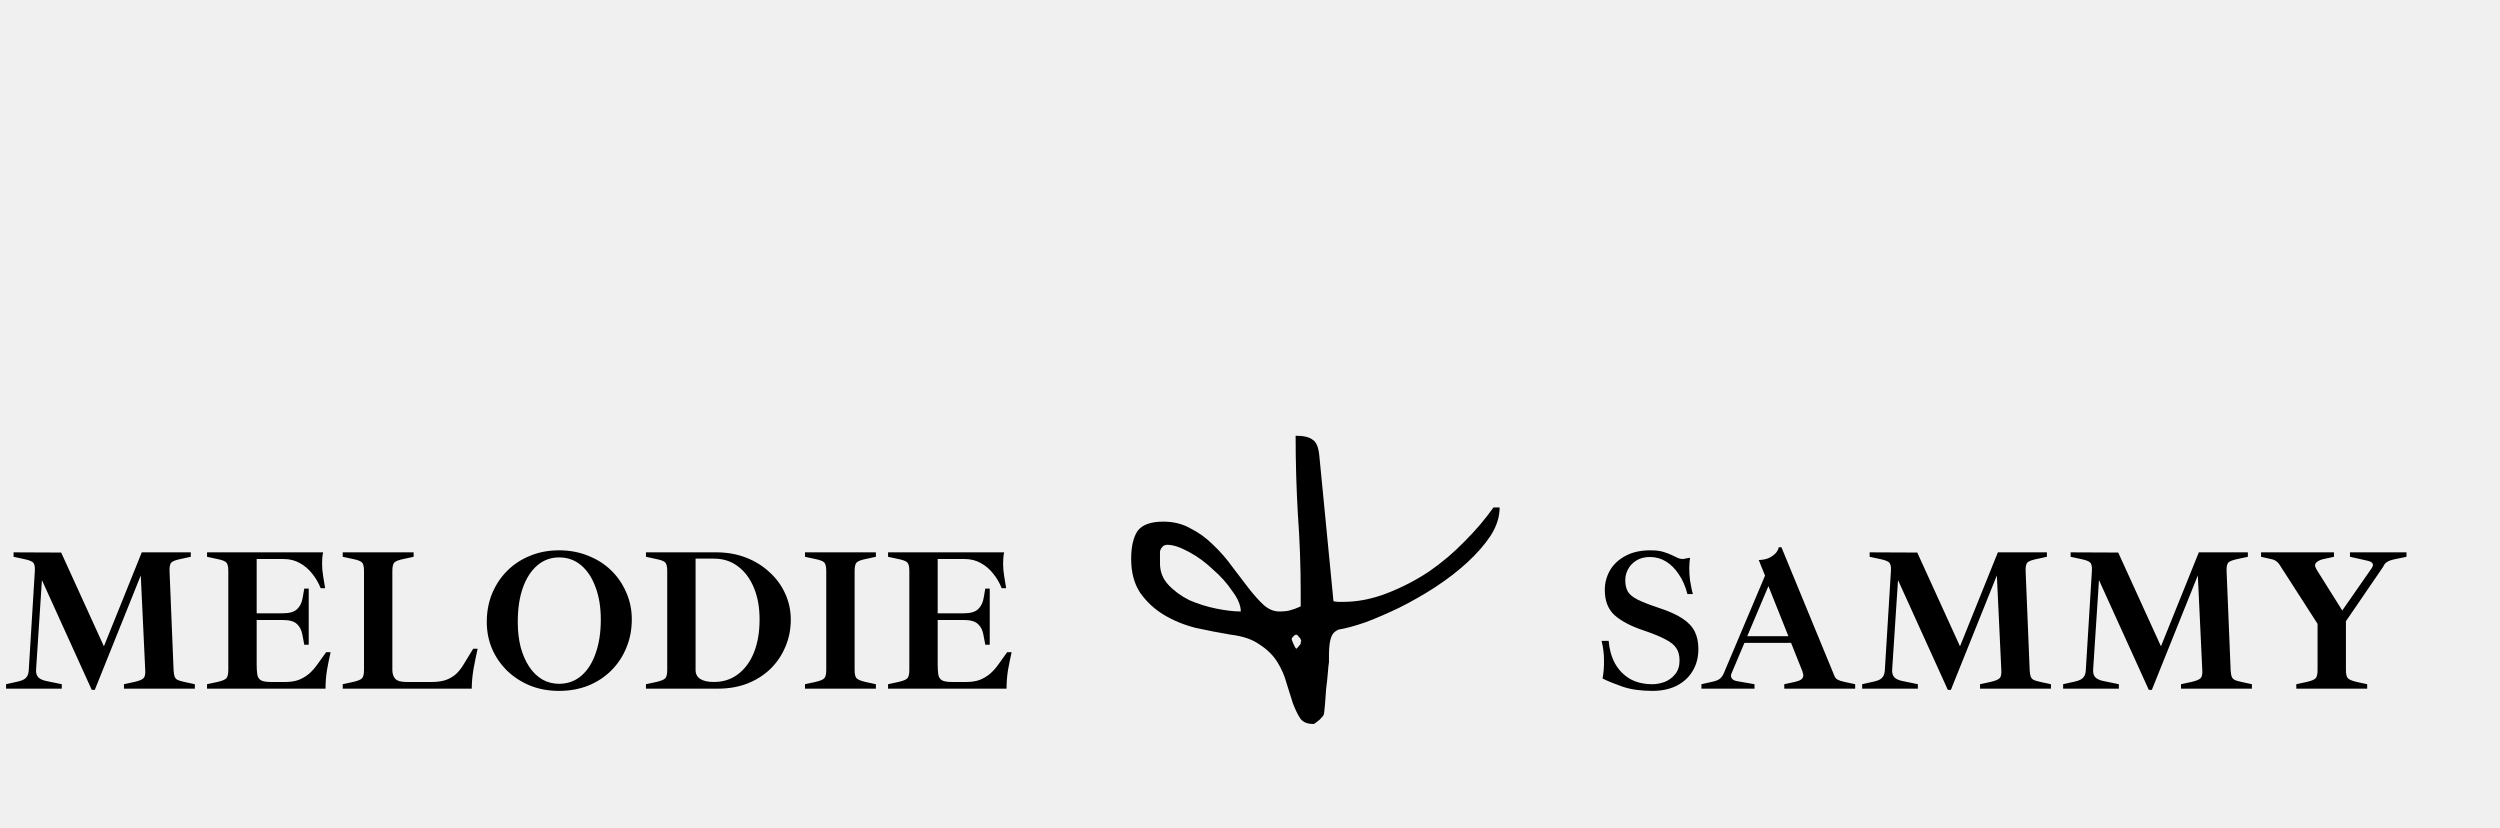
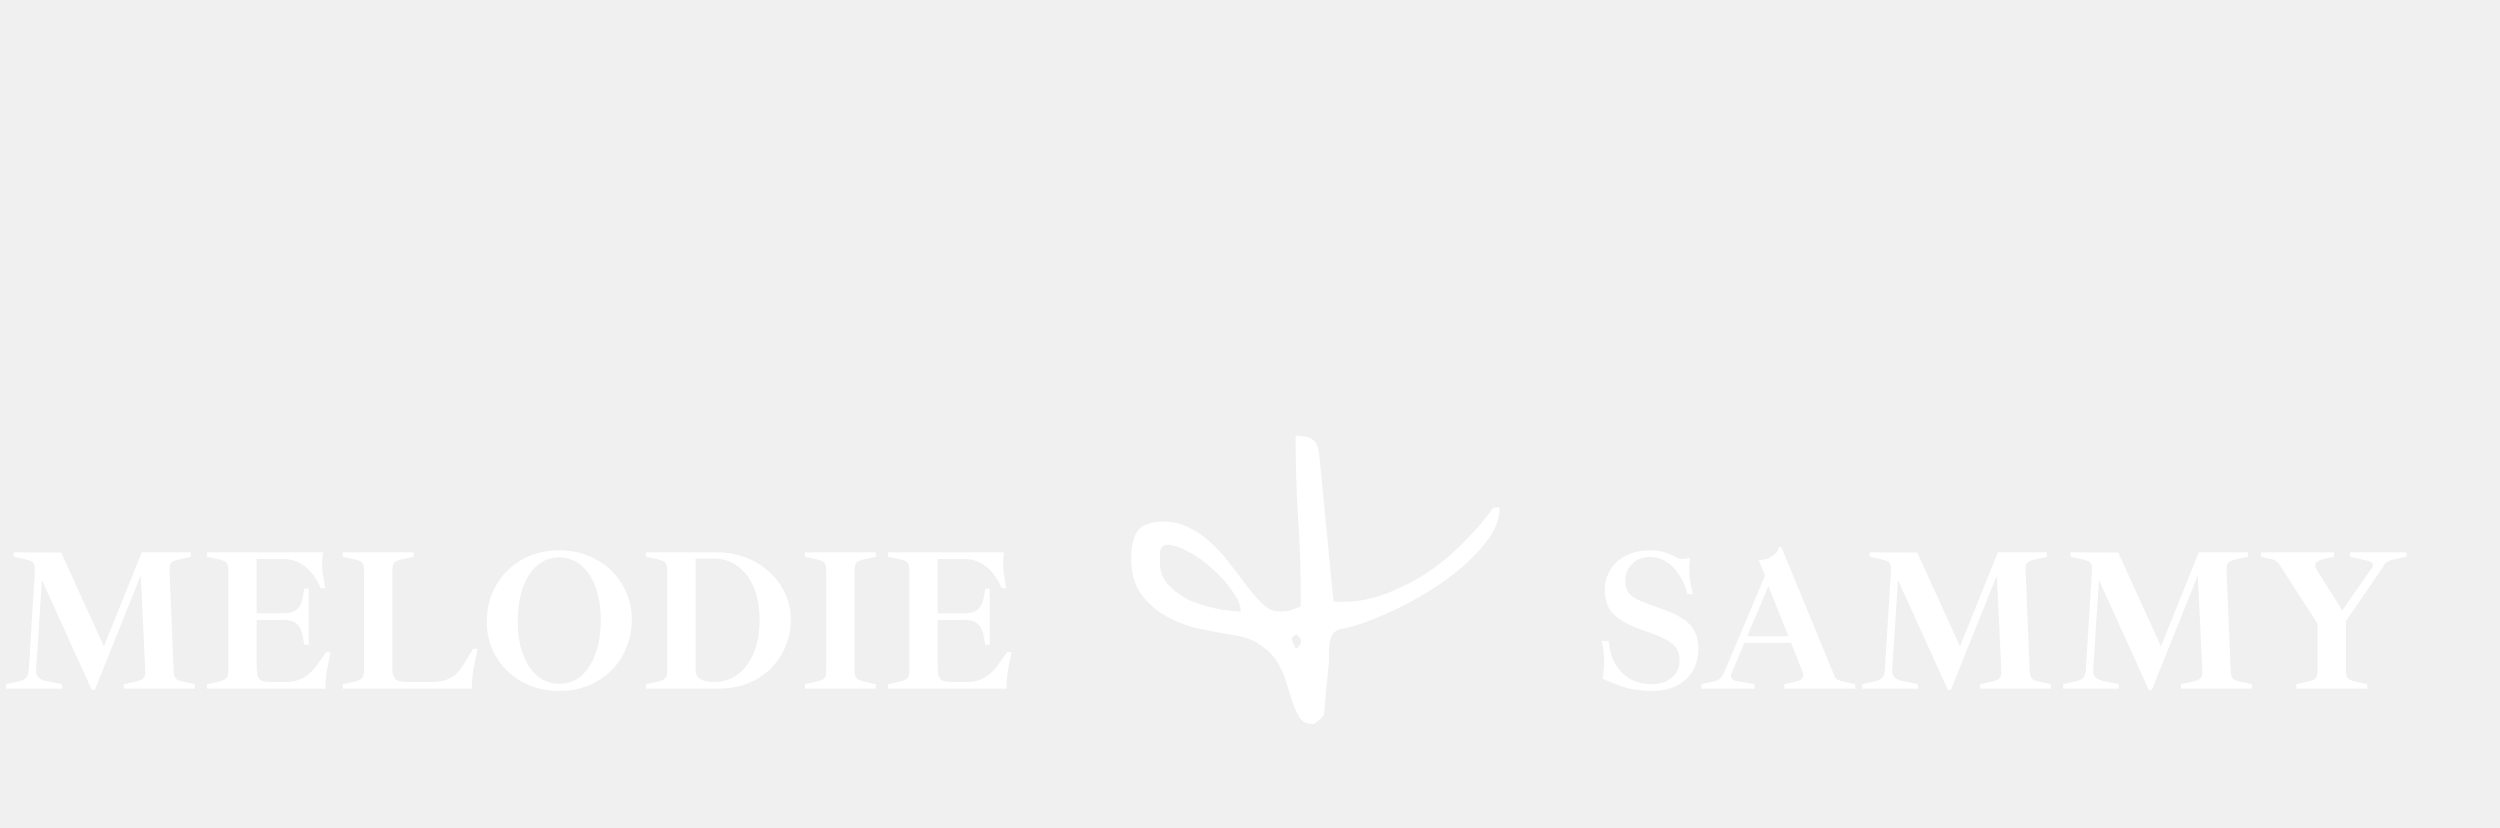
<svg xmlns="http://www.w3.org/2000/svg" width="432" height="143" viewBox="0 0 432 143" fill="none">
  <g filter="url(#filter0_b_12_579)">
-     <path d="M195.465 96.582C195.465 94.499 195.823 92.904 196.539 91.797C197.32 90.69 198.818 90.137 201.031 90.137C202.789 90.137 204.352 90.527 205.719 91.309C207.151 92.025 208.453 92.969 209.625 94.141C210.862 95.312 211.969 96.582 212.945 97.949C213.922 99.251 214.866 100.488 215.777 101.66C216.689 102.832 217.568 103.809 218.414 104.59C219.26 105.306 220.139 105.664 221.051 105.664C221.832 105.664 222.451 105.599 222.906 105.469C223.427 105.339 224.046 105.111 224.762 104.785V102.344C224.762 97.852 224.599 93.359 224.273 88.867C224.013 84.375 223.883 79.85 223.883 75.293C225.25 75.293 226.227 75.521 226.812 75.977C227.464 76.367 227.854 77.311 227.984 78.809L230.426 103.906C230.556 103.906 230.816 103.939 231.207 104.004C231.663 104.004 231.956 104.004 232.086 104.004C234.56 104.004 237.066 103.516 239.605 102.539C242.145 101.562 244.553 100.326 246.832 98.828C249.111 97.266 251.194 95.508 253.082 93.555C255.035 91.602 256.695 89.648 258.062 87.695H259.137C259.137 89.323 258.616 90.951 257.574 92.578C256.533 94.141 255.198 95.671 253.57 97.168C251.943 98.665 250.087 100.098 248.004 101.465C245.986 102.767 243.935 103.939 241.852 104.98C239.833 105.957 237.88 106.803 235.992 107.52C234.104 108.171 232.542 108.594 231.305 108.789C230.719 109.049 230.328 109.408 230.133 109.863C229.938 110.319 229.807 110.84 229.742 111.426C229.677 111.947 229.645 112.5 229.645 113.086C229.645 113.607 229.645 114.062 229.645 114.453C229.579 114.779 229.514 115.397 229.449 116.309C229.384 117.155 229.286 118.066 229.156 119.043C229.091 119.954 229.026 120.833 228.961 121.68C228.896 122.461 228.831 123.047 228.766 123.438C228.701 123.633 228.473 123.926 228.082 124.316C227.691 124.642 227.398 124.87 227.203 125C227.138 125.065 227.073 125.098 227.008 125.098H226.91C225.868 125.098 225.12 124.772 224.664 124.121C224.208 123.405 223.785 122.526 223.395 121.484C223.069 120.443 222.711 119.303 222.32 118.066C221.995 116.829 221.474 115.625 220.758 114.453C220.042 113.281 219.033 112.272 217.73 111.426C216.493 110.514 214.801 109.928 212.652 109.668C210.699 109.342 208.681 108.952 206.598 108.496C204.579 107.975 202.757 107.227 201.129 106.25C199.501 105.273 198.134 104.004 197.027 102.441C195.986 100.879 195.465 98.926 195.465 96.582ZM223.199 110.449C223.199 110.514 223.297 110.775 223.492 111.23C223.688 111.686 223.85 111.979 223.98 112.109C224.111 112.044 224.241 111.914 224.371 111.719C224.566 111.523 224.697 111.361 224.762 111.23V111.035C224.762 110.97 224.762 110.938 224.762 110.938C224.827 110.872 224.859 110.807 224.859 110.742C224.859 110.742 224.827 110.677 224.762 110.547V110.449C224.697 110.319 224.566 110.156 224.371 109.961C224.241 109.766 224.111 109.668 223.98 109.668C223.85 109.668 223.688 109.766 223.492 109.961C223.297 110.156 223.199 110.319 223.199 110.449ZM200.445 97.363C200.445 98.796 200.934 100.033 201.91 101.074C202.887 102.116 204.091 102.995 205.523 103.711C207.021 104.362 208.583 104.85 210.211 105.176C211.839 105.501 213.238 105.664 214.41 105.664C214.41 104.622 213.922 103.451 212.945 102.148C212.034 100.781 210.895 99.512 209.527 98.34C208.225 97.103 206.826 96.094 205.328 95.312C203.896 94.531 202.691 94.141 201.715 94.141C201.324 94.141 201.031 94.271 200.836 94.531C200.641 94.727 200.51 94.987 200.445 95.312C200.445 95.638 200.445 95.996 200.445 96.387C200.445 96.777 200.445 97.103 200.445 97.363Z" fill="black" />
-     <path d="M285.535 119.385C283.528 119.385 281.802 119.14 280.355 118.65C278.908 118.137 277.765 117.67 276.925 117.25C277.112 116.223 277.193 115.162 277.17 114.065C277.17 112.945 277.03 111.837 276.75 110.74H277.975C278.092 112.187 278.453 113.482 279.06 114.625C279.69 115.745 280.542 116.632 281.615 117.285C282.712 117.915 284.018 118.23 285.535 118.23C286.212 118.23 286.912 118.102 287.635 117.845C288.358 117.565 288.965 117.122 289.455 116.515C289.968 115.908 290.225 115.115 290.225 114.135C290.225 113.272 290.038 112.56 289.665 112C289.315 111.44 288.673 110.927 287.74 110.46C286.83 109.97 285.535 109.445 283.855 108.885C281.732 108.162 280.11 107.298 278.99 106.295C277.87 105.268 277.31 103.822 277.31 101.955C277.31 100.742 277.602 99.622 278.185 98.595C278.792 97.545 279.678 96.705 280.845 96.075C282.035 95.422 283.482 95.095 285.185 95.095C286.118 95.095 286.877 95.188 287.46 95.375C288.067 95.562 288.58 95.76 289 95.97C289.35 96.133 289.665 96.285 289.945 96.425C290.225 96.542 290.517 96.6 290.82 96.6L291.94 96.39L292.045 96.46C291.998 96.693 291.963 96.973 291.94 97.3C291.917 97.627 291.905 97.93 291.905 98.21C291.905 98.933 291.952 99.645 292.045 100.345C292.162 101.022 292.267 101.582 292.36 102.025C292.477 102.445 292.535 102.655 292.535 102.655H291.59C291.24 101.302 290.738 100.158 290.085 99.225C289.455 98.268 288.72 97.533 287.88 97.02C287.04 96.507 286.118 96.25 285.115 96.25C284.205 96.25 283.423 96.448 282.77 96.845C282.14 97.242 281.662 97.743 281.335 98.35C281.008 98.957 280.845 99.587 280.845 100.24C280.845 101.057 280.997 101.722 281.3 102.235C281.603 102.748 282.175 103.215 283.015 103.635C283.878 104.055 285.115 104.533 286.725 105.07C288.428 105.63 289.77 106.237 290.75 106.89C291.73 107.543 292.43 108.29 292.85 109.13C293.27 109.97 293.48 110.973 293.48 112.14C293.48 113.61 293.142 114.893 292.465 115.99C291.812 117.063 290.89 117.903 289.7 118.51C288.51 119.093 287.122 119.385 285.535 119.385ZM294.008 119V118.23L296.038 117.775C296.551 117.658 296.936 117.495 297.193 117.285C297.473 117.052 297.695 116.748 297.858 116.375L304.998 99.47L303.913 96.775C304.66 96.752 305.29 96.612 305.803 96.355C306.316 96.075 306.701 95.772 306.958 95.445C307.215 95.095 307.343 94.803 307.343 94.57H307.833L317.003 116.83C317.12 117.11 317.306 117.32 317.563 117.46C317.82 117.6 318.228 117.728 318.788 117.845L320.573 118.23V119H308.323V118.23L310.108 117.845C310.621 117.728 310.995 117.588 311.228 117.425C311.485 117.238 311.613 116.993 311.613 116.69C311.613 116.573 311.59 116.457 311.543 116.34C311.52 116.223 311.485 116.095 311.438 115.955L305.208 100.345H305.978L299.188 116.41C299.165 116.48 299.141 116.55 299.118 116.62C299.118 116.69 299.118 116.748 299.118 116.795C299.118 117.005 299.2 117.192 299.363 117.355C299.526 117.518 299.795 117.635 300.168 117.705L303.178 118.23V119H294.008ZM301.393 111.09V109.935H311.368V111.09H301.393ZM336.587 119.21L327.977 100.24L326.962 115.78C326.939 116.363 327.091 116.807 327.417 117.11C327.744 117.39 328.222 117.588 328.852 117.705L331.407 118.23V119H321.782V118.23L323.812 117.775C324.232 117.682 324.571 117.565 324.827 117.425C325.107 117.262 325.317 117.052 325.457 116.795C325.597 116.538 325.679 116.2 325.702 115.78L326.752 98.665C326.799 97.918 326.694 97.428 326.437 97.195C326.204 96.962 325.679 96.763 324.862 96.6L323.077 96.215V95.445L331.302 95.48L338.687 111.685L345.232 95.445H353.702V96.215L351.917 96.6C351.124 96.763 350.599 96.962 350.342 97.195C350.109 97.428 350.004 97.918 350.027 98.665L350.727 115.78C350.751 116.27 350.809 116.643 350.902 116.9C350.996 117.157 351.171 117.355 351.427 117.495C351.684 117.612 352.081 117.728 352.617 117.845L354.402 118.23V119H342.152V118.23L343.937 117.845C344.754 117.658 345.279 117.448 345.512 117.215C345.769 116.982 345.874 116.503 345.827 115.78L345.057 99.435L337.112 119.21H336.587ZM371.314 119.21L362.704 100.24L361.689 115.78C361.666 116.363 361.817 116.807 362.144 117.11C362.471 117.39 362.949 117.588 363.579 117.705L366.134 118.23V119H356.509V118.23L358.539 117.775C358.959 117.682 359.297 117.565 359.554 117.425C359.834 117.262 360.044 117.052 360.184 116.795C360.324 116.538 360.406 116.2 360.429 115.78L361.479 98.665C361.526 97.918 361.421 97.428 361.164 97.195C360.931 96.962 360.406 96.763 359.589 96.6L357.804 96.215V95.445L366.029 95.48L373.414 111.685L379.959 95.445H388.429V96.215L386.644 96.6C385.851 96.763 385.326 96.962 385.069 97.195C384.836 97.428 384.731 97.918 384.754 98.665L385.454 115.78C385.477 116.27 385.536 116.643 385.629 116.9C385.722 117.157 385.897 117.355 386.154 117.495C386.411 117.612 386.807 117.728 387.344 117.845L389.129 118.23V119H376.879V118.23L378.664 117.845C379.481 117.658 380.006 117.448 380.239 117.215C380.496 116.982 380.601 116.503 380.554 115.78L379.784 99.435L371.839 119.21H371.314ZM402.051 110.25L393.861 97.51C393.697 97.277 393.511 97.09 393.301 96.95C393.091 96.787 392.846 96.682 392.566 96.635L390.711 96.215V95.445H403.311V96.215L401.526 96.6C400.966 96.717 400.534 96.927 400.231 97.23C399.951 97.51 399.997 97.942 400.371 98.525L405.026 105.945H404.431L409.856 98.14C410.042 97.86 410.089 97.615 409.996 97.405C409.902 97.172 409.587 96.997 409.051 96.88L406.076 96.215V95.445H415.841V96.215L413.636 96.67C413.192 96.763 412.819 96.903 412.516 97.09C412.212 97.253 411.979 97.533 411.816 97.93L403.556 110.005L402.051 110.25ZM396.801 119V118.23L398.586 117.845C399.402 117.658 399.916 117.448 400.126 117.215C400.359 116.982 400.476 116.503 400.476 115.78V106.645L405.376 106.365V115.78C405.376 116.503 405.492 116.982 405.726 117.215C405.959 117.448 406.472 117.658 407.266 117.845L409.051 118.23V119H396.801Z" fill="black" />
-     <path d="M15.855 119.21L7.245 100.24L6.23 115.78C6.207 116.363 6.358 116.807 6.685 117.11C7.012 117.39 7.49 117.588 8.12 117.705L10.675 118.23V119H1.05V118.23L3.08 117.775C3.5 117.682 3.838 117.565 4.095 117.425C4.375 117.262 4.585 117.052 4.725 116.795C4.865 116.538 4.947 116.2 4.97 115.78L6.02 98.665C6.067 97.918 5.962 97.428 5.705 97.195C5.472 96.962 4.947 96.763 4.13 96.6L2.345 96.215V95.445L10.57 95.48L17.955 111.685L24.5 95.445H32.97V96.215L31.185 96.6C30.392 96.763 29.867 96.962 29.61 97.195C29.377 97.428 29.272 97.918 29.295 98.665L29.995 115.78C30.018 116.27 30.077 116.643 30.17 116.9C30.263 117.157 30.438 117.355 30.695 117.495C30.952 117.612 31.348 117.728 31.885 117.845L33.67 118.23V119H21.42V118.23L23.205 117.845C24.022 117.658 24.547 117.448 24.78 117.215C25.037 116.982 25.142 116.503 25.095 115.78L24.325 99.435L16.38 119.21H15.855ZM35.777 119V118.23L37.562 117.845C38.378 117.658 38.892 117.448 39.102 117.215C39.335 116.982 39.452 116.503 39.452 115.78V98.665C39.452 97.918 39.335 97.428 39.102 97.195C38.892 96.962 38.378 96.763 37.562 96.6L35.777 96.215V95.445H55.832C55.762 95.772 55.715 96.098 55.692 96.425C55.668 96.728 55.657 97.043 55.657 97.37C55.657 98.093 55.715 98.805 55.832 99.505C55.948 100.182 56.065 100.893 56.182 101.64H55.412C55.038 100.707 54.548 99.867 53.942 99.12C53.335 98.35 52.623 97.743 51.807 97.3C50.99 96.833 50.057 96.6 49.007 96.6H44.352V105.98H48.832C49.998 105.98 50.827 105.747 51.317 105.28C51.83 104.813 52.157 104.16 52.297 103.32L52.577 101.71H53.347V111.405H52.577L52.262 109.725C52.122 108.908 51.807 108.278 51.317 107.835C50.827 107.368 50.022 107.135 48.902 107.135H44.352V114.835C44.352 115.512 44.387 116.083 44.457 116.55C44.527 116.993 44.725 117.32 45.052 117.53C45.402 117.74 45.973 117.845 46.767 117.845H49.357C50.197 117.845 50.943 117.728 51.597 117.495C52.25 117.238 52.845 116.888 53.382 116.445C53.918 115.978 54.408 115.43 54.852 114.8L56.357 112.7H57.127C56.893 113.727 56.683 114.765 56.497 115.815C56.333 116.865 56.252 117.927 56.252 119H35.777ZM59.224 119V118.23L61.009 117.845C61.825 117.658 62.339 117.448 62.549 117.215C62.782 116.982 62.899 116.503 62.899 115.78V98.665C62.899 97.918 62.782 97.428 62.549 97.195C62.339 96.962 61.825 96.763 61.009 96.6L59.224 96.215V95.445H71.474V96.215L69.689 96.6C68.895 96.763 68.382 96.962 68.149 97.195C67.915 97.428 67.799 97.918 67.799 98.665V115.78C67.799 116.41 67.962 116.912 68.289 117.285C68.639 117.658 69.281 117.845 70.214 117.845H74.624C75.51 117.845 76.292 117.74 76.969 117.53C77.645 117.297 78.24 116.958 78.754 116.515C79.267 116.048 79.722 115.477 80.119 114.8L81.764 112.105H82.534C82.3 113.132 82.067 114.275 81.834 115.535C81.624 116.772 81.519 117.927 81.519 119H59.224ZM96.61 119.385C94.79 119.385 93.121 119.082 91.605 118.475C90.088 117.845 88.77 116.993 87.65 115.92C86.53 114.823 85.655 113.552 85.025 112.105C84.418 110.658 84.115 109.118 84.115 107.485C84.115 105.712 84.418 104.078 85.025 102.585C85.655 101.068 86.53 99.75 87.65 98.63C88.77 97.51 90.088 96.647 91.605 96.04C93.121 95.41 94.79 95.095 96.61 95.095C98.43 95.095 100.11 95.41 101.65 96.04C103.19 96.647 104.52 97.498 105.64 98.595C106.76 99.692 107.623 100.963 108.23 102.41C108.86 103.833 109.175 105.373 109.175 107.03C109.175 108.803 108.86 110.437 108.23 111.93C107.623 113.423 106.76 114.73 105.64 115.85C104.52 116.97 103.19 117.845 101.65 118.475C100.11 119.082 98.43 119.385 96.61 119.385ZM96.61 118.16C98.08 118.16 99.352 117.705 100.425 116.795C101.498 115.885 102.327 114.602 102.91 112.945C103.517 111.265 103.82 109.305 103.82 107.065C103.82 104.942 103.517 103.075 102.91 101.465C102.327 99.855 101.498 98.595 100.425 97.685C99.352 96.775 98.08 96.32 96.61 96.32C95.186 96.32 93.938 96.775 92.865 97.685C91.791 98.595 90.951 99.89 90.345 101.57C89.761 103.227 89.47 105.198 89.47 107.485C89.47 109.048 89.633 110.483 89.96 111.79C90.31 113.097 90.8 114.228 91.43 115.185C92.06 116.142 92.806 116.877 93.67 117.39C94.556 117.903 95.537 118.16 96.61 118.16ZM111.621 119V118.23L113.406 117.845C114.223 117.658 114.736 117.448 114.946 117.215C115.18 116.982 115.296 116.503 115.296 115.78V98.665C115.296 97.918 115.18 97.428 114.946 97.195C114.736 96.962 114.223 96.763 113.406 96.6L111.621 96.215V95.445H123.836C125.656 95.445 127.348 95.748 128.911 96.355C130.475 96.962 131.828 97.802 132.971 98.875C134.138 99.925 135.036 101.15 135.666 102.55C136.32 103.95 136.646 105.455 136.646 107.065C136.646 108.768 136.331 110.343 135.701 111.79C135.095 113.237 134.231 114.508 133.111 115.605C131.991 116.678 130.661 117.518 129.121 118.125C127.581 118.708 125.901 119 124.081 119H111.621ZM123.346 117.845C124.956 117.845 126.345 117.402 127.511 116.515C128.701 115.628 129.623 114.38 130.276 112.77C130.93 111.137 131.256 109.223 131.256 107.03C131.256 104.953 130.93 103.133 130.276 101.57C129.623 99.983 128.701 98.747 127.511 97.86C126.345 96.973 124.956 96.53 123.346 96.53H120.196V115.78C120.196 116.457 120.465 116.97 121.001 117.32C121.538 117.67 122.32 117.845 123.346 117.845ZM139.102 119V118.23L140.887 117.845C141.703 117.658 142.217 117.448 142.427 117.215C142.66 116.982 142.777 116.503 142.777 115.78V98.665C142.777 97.918 142.66 97.428 142.427 97.195C142.217 96.962 141.703 96.763 140.887 96.6L139.102 96.215V95.445H151.352V96.215L149.567 96.6C148.773 96.763 148.26 96.962 148.027 97.195C147.793 97.428 147.677 97.918 147.677 98.665V115.78C147.677 116.503 147.793 116.982 148.027 117.215C148.26 117.448 148.773 117.658 149.567 117.845L151.352 118.23V119H139.102ZM153.457 119V118.23L155.242 117.845C156.059 117.658 156.572 117.448 156.782 117.215C157.016 116.982 157.132 116.503 157.132 115.78V98.665C157.132 97.918 157.016 97.428 156.782 97.195C156.572 96.962 156.059 96.763 155.242 96.6L153.457 96.215V95.445H173.512C173.442 95.772 173.396 96.098 173.372 96.425C173.349 96.728 173.337 97.043 173.337 97.37C173.337 98.093 173.396 98.805 173.512 99.505C173.629 100.182 173.746 100.893 173.862 101.64H173.092C172.719 100.707 172.229 99.867 171.622 99.12C171.016 98.35 170.304 97.743 169.487 97.3C168.671 96.833 167.737 96.6 166.687 96.6H162.032V105.98H166.512C167.679 105.98 168.507 105.747 168.997 105.28C169.511 104.813 169.837 104.16 169.977 103.32L170.257 101.71H171.027V111.405H170.257L169.942 109.725C169.802 108.908 169.487 108.278 168.997 107.835C168.507 107.368 167.702 107.135 166.582 107.135H162.032V114.835C162.032 115.512 162.067 116.083 162.137 116.55C162.207 116.993 162.406 117.32 162.732 117.53C163.082 117.74 163.654 117.845 164.447 117.845H167.037C167.877 117.845 168.624 117.728 169.277 117.495C169.931 117.238 170.526 116.888 171.062 116.445C171.599 115.978 172.089 115.43 172.532 114.8L174.037 112.7H174.807C174.574 113.727 174.364 114.765 174.177 115.815C174.014 116.865 173.932 117.927 173.932 119H153.457Z" fill="black" />
+     <path d="M195.465 96.582C195.465 94.499 195.823 92.904 196.539 91.797C197.32 90.69 198.818 90.137 201.031 90.137C202.789 90.137 204.352 90.527 205.719 91.309C207.151 92.025 208.453 92.969 209.625 94.141C210.862 95.312 211.969 96.582 212.945 97.949C213.922 99.251 214.866 100.488 215.777 101.66C216.689 102.832 217.568 103.809 218.414 104.59C219.26 105.306 220.139 105.664 221.051 105.664C221.832 105.664 222.451 105.599 222.906 105.469C223.427 105.339 224.046 105.111 224.762 104.785V102.344C224.762 97.852 224.599 93.359 224.273 88.867C224.013 84.375 223.883 79.85 223.883 75.293C225.25 75.293 226.227 75.521 226.812 75.977C227.464 76.367 227.854 77.311 227.984 78.809L230.426 103.906C230.556 103.906 230.816 103.939 231.207 104.004C231.663 104.004 231.956 104.004 232.086 104.004C234.56 104.004 237.066 103.516 239.605 102.539C242.145 101.562 244.553 100.326 246.832 98.828C249.111 97.266 251.194 95.508 253.082 93.555C255.035 91.602 256.695 89.648 258.062 87.695H259.137C259.137 89.323 258.616 90.951 257.574 92.578C256.533 94.141 255.198 95.671 253.57 97.168C251.943 98.665 250.087 100.098 248.004 101.465C245.986 102.767 243.935 103.939 241.852 104.98C239.833 105.957 237.88 106.803 235.992 107.52C234.104 108.171 232.542 108.594 231.305 108.789C230.719 109.049 230.328 109.408 230.133 109.863C229.938 110.319 229.807 110.84 229.742 111.426C229.677 111.947 229.645 112.5 229.645 113.086C229.645 113.607 229.645 114.062 229.645 114.453C229.579 114.779 229.514 115.397 229.449 116.309C229.384 117.155 229.286 118.066 229.156 119.043C229.091 119.954 229.026 120.833 228.961 121.68C228.896 122.461 228.831 123.047 228.766 123.438C228.701 123.633 228.473 123.926 228.082 124.316C227.691 124.642 227.398 124.87 227.203 125C227.138 125.065 227.073 125.098 227.008 125.098H226.91C225.868 125.098 225.12 124.772 224.664 124.121C224.208 123.405 223.785 122.526 223.395 121.484C223.069 120.443 222.711 119.303 222.32 118.066C221.995 116.829 221.474 115.625 220.758 114.453C220.042 113.281 219.033 112.272 217.73 111.426C216.493 110.514 214.801 109.928 212.652 109.668C210.699 109.342 208.681 108.952 206.598 108.496C204.579 107.975 202.757 107.227 201.129 106.25C199.501 105.273 198.134 104.004 197.027 102.441C195.986 100.879 195.465 98.926 195.465 96.582ZM223.199 110.449C223.199 110.514 223.297 110.775 223.492 111.23C223.688 111.686 223.85 111.979 223.98 112.109C224.111 112.044 224.241 111.914 224.371 111.719C224.566 111.523 224.697 111.361 224.762 111.23V111.035C224.762 110.97 224.762 110.938 224.762 110.938C224.827 110.872 224.859 110.807 224.859 110.742C224.859 110.742 224.827 110.677 224.762 110.547V110.449C224.697 110.319 224.566 110.156 224.371 109.961C224.241 109.766 224.111 109.668 223.98 109.668C223.85 109.668 223.688 109.766 223.492 109.961C223.297 110.156 223.199 110.319 223.199 110.449ZM200.445 97.363C200.445 98.796 200.934 100.033 201.91 101.074C202.887 102.116 204.091 102.995 205.523 103.711C207.021 104.362 208.583 104.85 210.211 105.176C211.839 105.501 213.238 105.664 214.41 105.664C214.41 104.622 213.922 103.451 212.945 102.148C212.034 100.781 210.895 99.512 209.527 98.34C208.225 97.103 206.826 96.094 205.328 95.312C203.896 94.531 202.691 94.141 201.715 94.141C201.324 94.141 201.031 94.271 200.836 94.531C200.641 94.727 200.51 94.987 200.445 95.312C200.445 95.638 200.445 95.996 200.445 96.387C200.445 96.777 200.445 97.103 200.445 97.363Z" fill="white" />
+     <path d="M285.535 119.385C283.528 119.385 281.802 119.14 280.355 118.65C278.908 118.137 277.765 117.67 276.925 117.25C277.112 116.223 277.193 115.162 277.17 114.065C277.17 112.945 277.03 111.837 276.75 110.74H277.975C278.092 112.187 278.453 113.482 279.06 114.625C279.69 115.745 280.542 116.632 281.615 117.285C282.712 117.915 284.018 118.23 285.535 118.23C286.212 118.23 286.912 118.102 287.635 117.845C288.358 117.565 288.965 117.122 289.455 116.515C289.968 115.908 290.225 115.115 290.225 114.135C290.225 113.272 290.038 112.56 289.665 112C289.315 111.44 288.673 110.927 287.74 110.46C286.83 109.97 285.535 109.445 283.855 108.885C281.732 108.162 280.11 107.298 278.99 106.295C277.87 105.268 277.31 103.822 277.31 101.955C277.31 100.742 277.602 99.622 278.185 98.595C278.792 97.545 279.678 96.705 280.845 96.075C282.035 95.422 283.482 95.095 285.185 95.095C286.118 95.095 286.877 95.188 287.46 95.375C288.067 95.562 288.58 95.76 289 95.97C289.35 96.133 289.665 96.285 289.945 96.425C290.225 96.542 290.517 96.6 290.82 96.6L291.94 96.39L292.045 96.46C291.998 96.693 291.963 96.973 291.94 97.3C291.917 97.627 291.905 97.93 291.905 98.21C291.905 98.933 291.952 99.645 292.045 100.345C292.162 101.022 292.267 101.582 292.36 102.025C292.477 102.445 292.535 102.655 292.535 102.655H291.59C291.24 101.302 290.738 100.158 290.085 99.225C289.455 98.268 288.72 97.533 287.88 97.02C287.04 96.507 286.118 96.25 285.115 96.25C284.205 96.25 283.423 96.448 282.77 96.845C282.14 97.242 281.662 97.743 281.335 98.35C281.008 98.957 280.845 99.587 280.845 100.24C280.845 101.057 280.997 101.722 281.3 102.235C281.603 102.748 282.175 103.215 283.015 103.635C283.878 104.055 285.115 104.533 286.725 105.07C288.428 105.63 289.77 106.237 290.75 106.89C291.73 107.543 292.43 108.29 292.85 109.13C293.27 109.97 293.48 110.973 293.48 112.14C293.48 113.61 293.142 114.893 292.465 115.99C291.812 117.063 290.89 117.903 289.7 118.51C288.51 119.093 287.122 119.385 285.535 119.385ZM294.008 119V118.23L296.038 117.775C296.551 117.658 296.936 117.495 297.193 117.285C297.473 117.052 297.695 116.748 297.858 116.375L304.998 99.47L303.913 96.775C304.66 96.752 305.29 96.612 305.803 96.355C306.316 96.075 306.701 95.772 306.958 95.445C307.215 95.095 307.343 94.803 307.343 94.57H307.833L317.003 116.83C317.12 117.11 317.306 117.32 317.563 117.46C317.82 117.6 318.228 117.728 318.788 117.845L320.573 118.23V119H308.323V118.23L310.108 117.845C310.621 117.728 310.995 117.588 311.228 117.425C311.485 117.238 311.613 116.993 311.613 116.69C311.613 116.573 311.59 116.457 311.543 116.34C311.52 116.223 311.485 116.095 311.438 115.955L305.208 100.345H305.978L299.188 116.41C299.165 116.48 299.141 116.55 299.118 116.62C299.118 116.69 299.118 116.748 299.118 116.795C299.118 117.005 299.2 117.192 299.363 117.355C299.526 117.518 299.795 117.635 300.168 117.705L303.178 118.23V119H294.008ZM301.393 111.09V109.935H311.368V111.09H301.393ZM336.587 119.21L327.977 100.24L326.962 115.78C326.939 116.363 327.091 116.807 327.417 117.11C327.744 117.39 328.222 117.588 328.852 117.705L331.407 118.23V119H321.782V118.23L323.812 117.775C324.232 117.682 324.571 117.565 324.827 117.425C325.107 117.262 325.317 117.052 325.457 116.795C325.597 116.538 325.679 116.2 325.702 115.78L326.752 98.665C326.799 97.918 326.694 97.428 326.437 97.195C326.204 96.962 325.679 96.763 324.862 96.6L323.077 96.215V95.445L331.302 95.48L338.687 111.685L345.232 95.445H353.702V96.215L351.917 96.6C351.124 96.763 350.599 96.962 350.342 97.195C350.109 97.428 350.004 97.918 350.027 98.665L350.727 115.78C350.751 116.27 350.809 116.643 350.902 116.9C350.996 117.157 351.171 117.355 351.427 117.495C351.684 117.612 352.081 117.728 352.617 117.845L354.402 118.23V119H342.152V118.23L343.937 117.845C344.754 117.658 345.279 117.448 345.512 117.215C345.769 116.982 345.874 116.503 345.827 115.78L345.057 99.435L337.112 119.21H336.587ZM371.314 119.21L362.704 100.24L361.689 115.78C361.666 116.363 361.817 116.807 362.144 117.11C362.471 117.39 362.949 117.588 363.579 117.705L366.134 118.23V119H356.509V118.23L358.539 117.775C358.959 117.682 359.297 117.565 359.554 117.425C359.834 117.262 360.044 117.052 360.184 116.795C360.324 116.538 360.406 116.2 360.429 115.78L361.479 98.665C361.526 97.918 361.421 97.428 361.164 97.195C360.931 96.962 360.406 96.763 359.589 96.6L357.804 96.215V95.445L366.029 95.48L373.414 111.685L379.959 95.445H388.429V96.215L386.644 96.6C385.851 96.763 385.326 96.962 385.069 97.195C384.836 97.428 384.731 97.918 384.754 98.665L385.454 115.78C385.477 116.27 385.536 116.643 385.629 116.9C385.722 117.157 385.897 117.355 386.154 117.495C386.411 117.612 386.807 117.728 387.344 117.845L389.129 118.23V119H376.879V118.23L378.664 117.845C379.481 117.658 380.006 117.448 380.239 117.215C380.496 116.982 380.601 116.503 380.554 115.78L379.784 99.435L371.839 119.21H371.314ZM402.051 110.25L393.861 97.51C393.697 97.277 393.511 97.09 393.301 96.95C393.091 96.787 392.846 96.682 392.566 96.635L390.711 96.215V95.445H403.311V96.215L401.526 96.6C400.966 96.717 400.534 96.927 400.231 97.23C399.951 97.51 399.997 97.942 400.371 98.525L405.026 105.945H404.431L409.856 98.14C410.042 97.86 410.089 97.615 409.996 97.405C409.902 97.172 409.587 96.997 409.051 96.88L406.076 96.215V95.445H415.841V96.215L413.636 96.67C413.192 96.763 412.819 96.903 412.516 97.09C412.212 97.253 411.979 97.533 411.816 97.93L403.556 110.005L402.051 110.25ZM396.801 119V118.23L398.586 117.845C399.402 117.658 399.916 117.448 400.126 117.215C400.359 116.982 400.476 116.503 400.476 115.78V106.645L405.376 106.365V115.78C405.376 116.503 405.492 116.982 405.726 117.215C405.959 117.448 406.472 117.658 407.266 117.845L409.051 118.23V119H396.801Z" fill="white" />
+     <path d="M15.855 119.21L7.245 100.24L6.23 115.78C6.207 116.363 6.358 116.807 6.685 117.11C7.012 117.39 7.49 117.588 8.12 117.705L10.675 118.23V119H1.05V118.23L3.08 117.775C3.5 117.682 3.838 117.565 4.095 117.425C4.375 117.262 4.585 117.052 4.725 116.795C4.865 116.538 4.947 116.2 4.97 115.78L6.02 98.665C6.067 97.918 5.962 97.428 5.705 97.195C5.472 96.962 4.947 96.763 4.13 96.6L2.345 96.215V95.445L10.57 95.48L17.955 111.685L24.5 95.445H32.97V96.215L31.185 96.6C30.392 96.763 29.867 96.962 29.61 97.195C29.377 97.428 29.272 97.918 29.295 98.665L29.995 115.78C30.018 116.27 30.077 116.643 30.17 116.9C30.263 117.157 30.438 117.355 30.695 117.495C30.952 117.612 31.348 117.728 31.885 117.845L33.67 118.23V119H21.42V118.23L23.205 117.845C24.022 117.658 24.547 117.448 24.78 117.215C25.037 116.982 25.142 116.503 25.095 115.78L24.325 99.435L16.38 119.21H15.855ZM35.777 119V118.23L37.562 117.845C38.378 117.658 38.892 117.448 39.102 117.215C39.335 116.982 39.452 116.503 39.452 115.78V98.665C39.452 97.918 39.335 97.428 39.102 97.195C38.892 96.962 38.378 96.763 37.562 96.6L35.777 96.215V95.445H55.832C55.762 95.772 55.715 96.098 55.692 96.425C55.668 96.728 55.657 97.043 55.657 97.37C55.657 98.093 55.715 98.805 55.832 99.505C55.948 100.182 56.065 100.893 56.182 101.64H55.412C55.038 100.707 54.548 99.867 53.942 99.12C53.335 98.35 52.623 97.743 51.807 97.3C50.99 96.833 50.057 96.6 49.007 96.6H44.352V105.98H48.832C49.998 105.98 50.827 105.747 51.317 105.28C51.83 104.813 52.157 104.16 52.297 103.32L52.577 101.71H53.347V111.405H52.577L52.262 109.725C52.122 108.908 51.807 108.278 51.317 107.835C50.827 107.368 50.022 107.135 48.902 107.135H44.352V114.835C44.352 115.512 44.387 116.083 44.457 116.55C44.527 116.993 44.725 117.32 45.052 117.53C45.402 117.74 45.973 117.845 46.767 117.845H49.357C50.197 117.845 50.943 117.728 51.597 117.495C52.25 117.238 52.845 116.888 53.382 116.445C53.918 115.978 54.408 115.43 54.852 114.8L56.357 112.7H57.127C56.893 113.727 56.683 114.765 56.497 115.815C56.333 116.865 56.252 117.927 56.252 119H35.777ZM59.224 119V118.23L61.009 117.845C61.825 117.658 62.339 117.448 62.549 117.215C62.782 116.982 62.899 116.503 62.899 115.78V98.665C62.899 97.918 62.782 97.428 62.549 97.195C62.339 96.962 61.825 96.763 61.009 96.6L59.224 96.215V95.445H71.474V96.215L69.689 96.6C68.895 96.763 68.382 96.962 68.149 97.195C67.915 97.428 67.799 97.918 67.799 98.665V115.78C67.799 116.41 67.962 116.912 68.289 117.285C68.639 117.658 69.281 117.845 70.214 117.845H74.624C75.51 117.845 76.292 117.74 76.969 117.53C77.645 117.297 78.24 116.958 78.754 116.515C79.267 116.048 79.722 115.477 80.119 114.8L81.764 112.105H82.534C82.3 113.132 82.067 114.275 81.834 115.535C81.624 116.772 81.519 117.927 81.519 119H59.224ZM96.61 119.385C94.79 119.385 93.121 119.082 91.605 118.475C90.088 117.845 88.77 116.993 87.65 115.92C86.53 114.823 85.655 113.552 85.025 112.105C84.418 110.658 84.115 109.118 84.115 107.485C84.115 105.712 84.418 104.078 85.025 102.585C85.655 101.068 86.53 99.75 87.65 98.63C88.77 97.51 90.088 96.647 91.605 96.04C93.121 95.41 94.79 95.095 96.61 95.095C98.43 95.095 100.11 95.41 101.65 96.04C103.19 96.647 104.52 97.498 105.64 98.595C106.76 99.692 107.623 100.963 108.23 102.41C108.86 103.833 109.175 105.373 109.175 107.03C109.175 108.803 108.86 110.437 108.23 111.93C107.623 113.423 106.76 114.73 105.64 115.85C104.52 116.97 103.19 117.845 101.65 118.475C100.11 119.082 98.43 119.385 96.61 119.385ZM96.61 118.16C98.08 118.16 99.352 117.705 100.425 116.795C101.498 115.885 102.327 114.602 102.91 112.945C103.517 111.265 103.82 109.305 103.82 107.065C103.82 104.942 103.517 103.075 102.91 101.465C102.327 99.855 101.498 98.595 100.425 97.685C99.352 96.775 98.08 96.32 96.61 96.32C95.186 96.32 93.938 96.775 92.865 97.685C91.791 98.595 90.951 99.89 90.345 101.57C89.761 103.227 89.47 105.198 89.47 107.485C89.47 109.048 89.633 110.483 89.96 111.79C90.31 113.097 90.8 114.228 91.43 115.185C92.06 116.142 92.806 116.877 93.67 117.39C94.556 117.903 95.537 118.16 96.61 118.16ZM111.621 119V118.23L113.406 117.845C114.223 117.658 114.736 117.448 114.946 117.215C115.18 116.982 115.296 116.503 115.296 115.78V98.665C115.296 97.918 115.18 97.428 114.946 97.195C114.736 96.962 114.223 96.763 113.406 96.6L111.621 96.215V95.445H123.836C125.656 95.445 127.348 95.748 128.911 96.355C130.475 96.962 131.828 97.802 132.971 98.875C134.138 99.925 135.036 101.15 135.666 102.55C136.32 103.95 136.646 105.455 136.646 107.065C136.646 108.768 136.331 110.343 135.701 111.79C135.095 113.237 134.231 114.508 133.111 115.605C131.991 116.678 130.661 117.518 129.121 118.125C127.581 118.708 125.901 119 124.081 119H111.621ZM123.346 117.845C124.956 117.845 126.345 117.402 127.511 116.515C128.701 115.628 129.623 114.38 130.276 112.77C130.93 111.137 131.256 109.223 131.256 107.03C131.256 104.953 130.93 103.133 130.276 101.57C129.623 99.983 128.701 98.747 127.511 97.86C126.345 96.973 124.956 96.53 123.346 96.53H120.196V115.78C120.196 116.457 120.465 116.97 121.001 117.32C121.538 117.67 122.32 117.845 123.346 117.845ZM139.102 119V118.23L140.887 117.845C141.703 117.658 142.217 117.448 142.427 117.215C142.66 116.982 142.777 116.503 142.777 115.78V98.665C142.777 97.918 142.66 97.428 142.427 97.195C142.217 96.962 141.703 96.763 140.887 96.6L139.102 96.215V95.445H151.352V96.215L149.567 96.6C148.773 96.763 148.26 96.962 148.027 97.195C147.793 97.428 147.677 97.918 147.677 98.665V115.78C147.677 116.503 147.793 116.982 148.027 117.215C148.26 117.448 148.773 117.658 149.567 117.845L151.352 118.23V119H139.102ZM153.457 119V118.23L155.242 117.845C156.059 117.658 156.572 117.448 156.782 117.215C157.016 116.982 157.132 116.503 157.132 115.78V98.665C157.132 97.918 157.016 97.428 156.782 97.195C156.572 96.962 156.059 96.763 155.242 96.6L153.457 96.215V95.445H173.512C173.442 95.772 173.396 96.098 173.372 96.425C173.349 96.728 173.337 97.043 173.337 97.37C173.337 98.093 173.396 98.805 173.512 99.505C173.629 100.182 173.746 100.893 173.862 101.64H173.092C172.719 100.707 172.229 99.867 171.622 99.12C171.016 98.35 170.304 97.743 169.487 97.3C168.671 96.833 167.737 96.6 166.687 96.6H162.032V105.98H166.512C167.679 105.98 168.507 105.747 168.997 105.28C169.511 104.813 169.837 104.16 169.977 103.32L170.257 101.71H171.027V111.405H170.257L169.942 109.725C169.802 108.908 169.487 108.278 168.997 107.835C168.507 107.368 167.702 107.135 166.582 107.135H162.032V114.835C162.032 115.512 162.067 116.083 162.137 116.55C162.207 116.993 162.406 117.32 162.732 117.53C163.082 117.74 163.654 117.845 164.447 117.845H167.037C167.877 117.845 168.624 117.728 169.277 117.495C169.931 117.238 170.526 116.888 171.062 116.445C171.599 115.978 172.089 115.43 172.532 114.8L174.037 112.7H174.807C174.574 113.727 174.364 114.765 174.177 115.815C174.014 116.865 173.932 117.927 173.932 119H153.457Z" fill="white" />
  </g>
  <defs>
    <filter id="filter0_b_12_579" x="-2.95" y="71.293" width="422.791" height="57.805" filterUnits="userSpaceOnUse" color-interpolation-filters="sRGB">
      <feFlood flood-opacity="0" result="BackgroundImageFix" />
      <feGaussianBlur in="BackgroundImageFix" stdDeviation="2" />
      <feComposite in2="SourceAlpha" operator="in" result="effect1_backgroundBlur_12_579" />
      <feBlend mode="normal" in="SourceGraphic" in2="effect1_backgroundBlur_12_579" result="shape" />
    </filter>
  </defs>
</svg>
